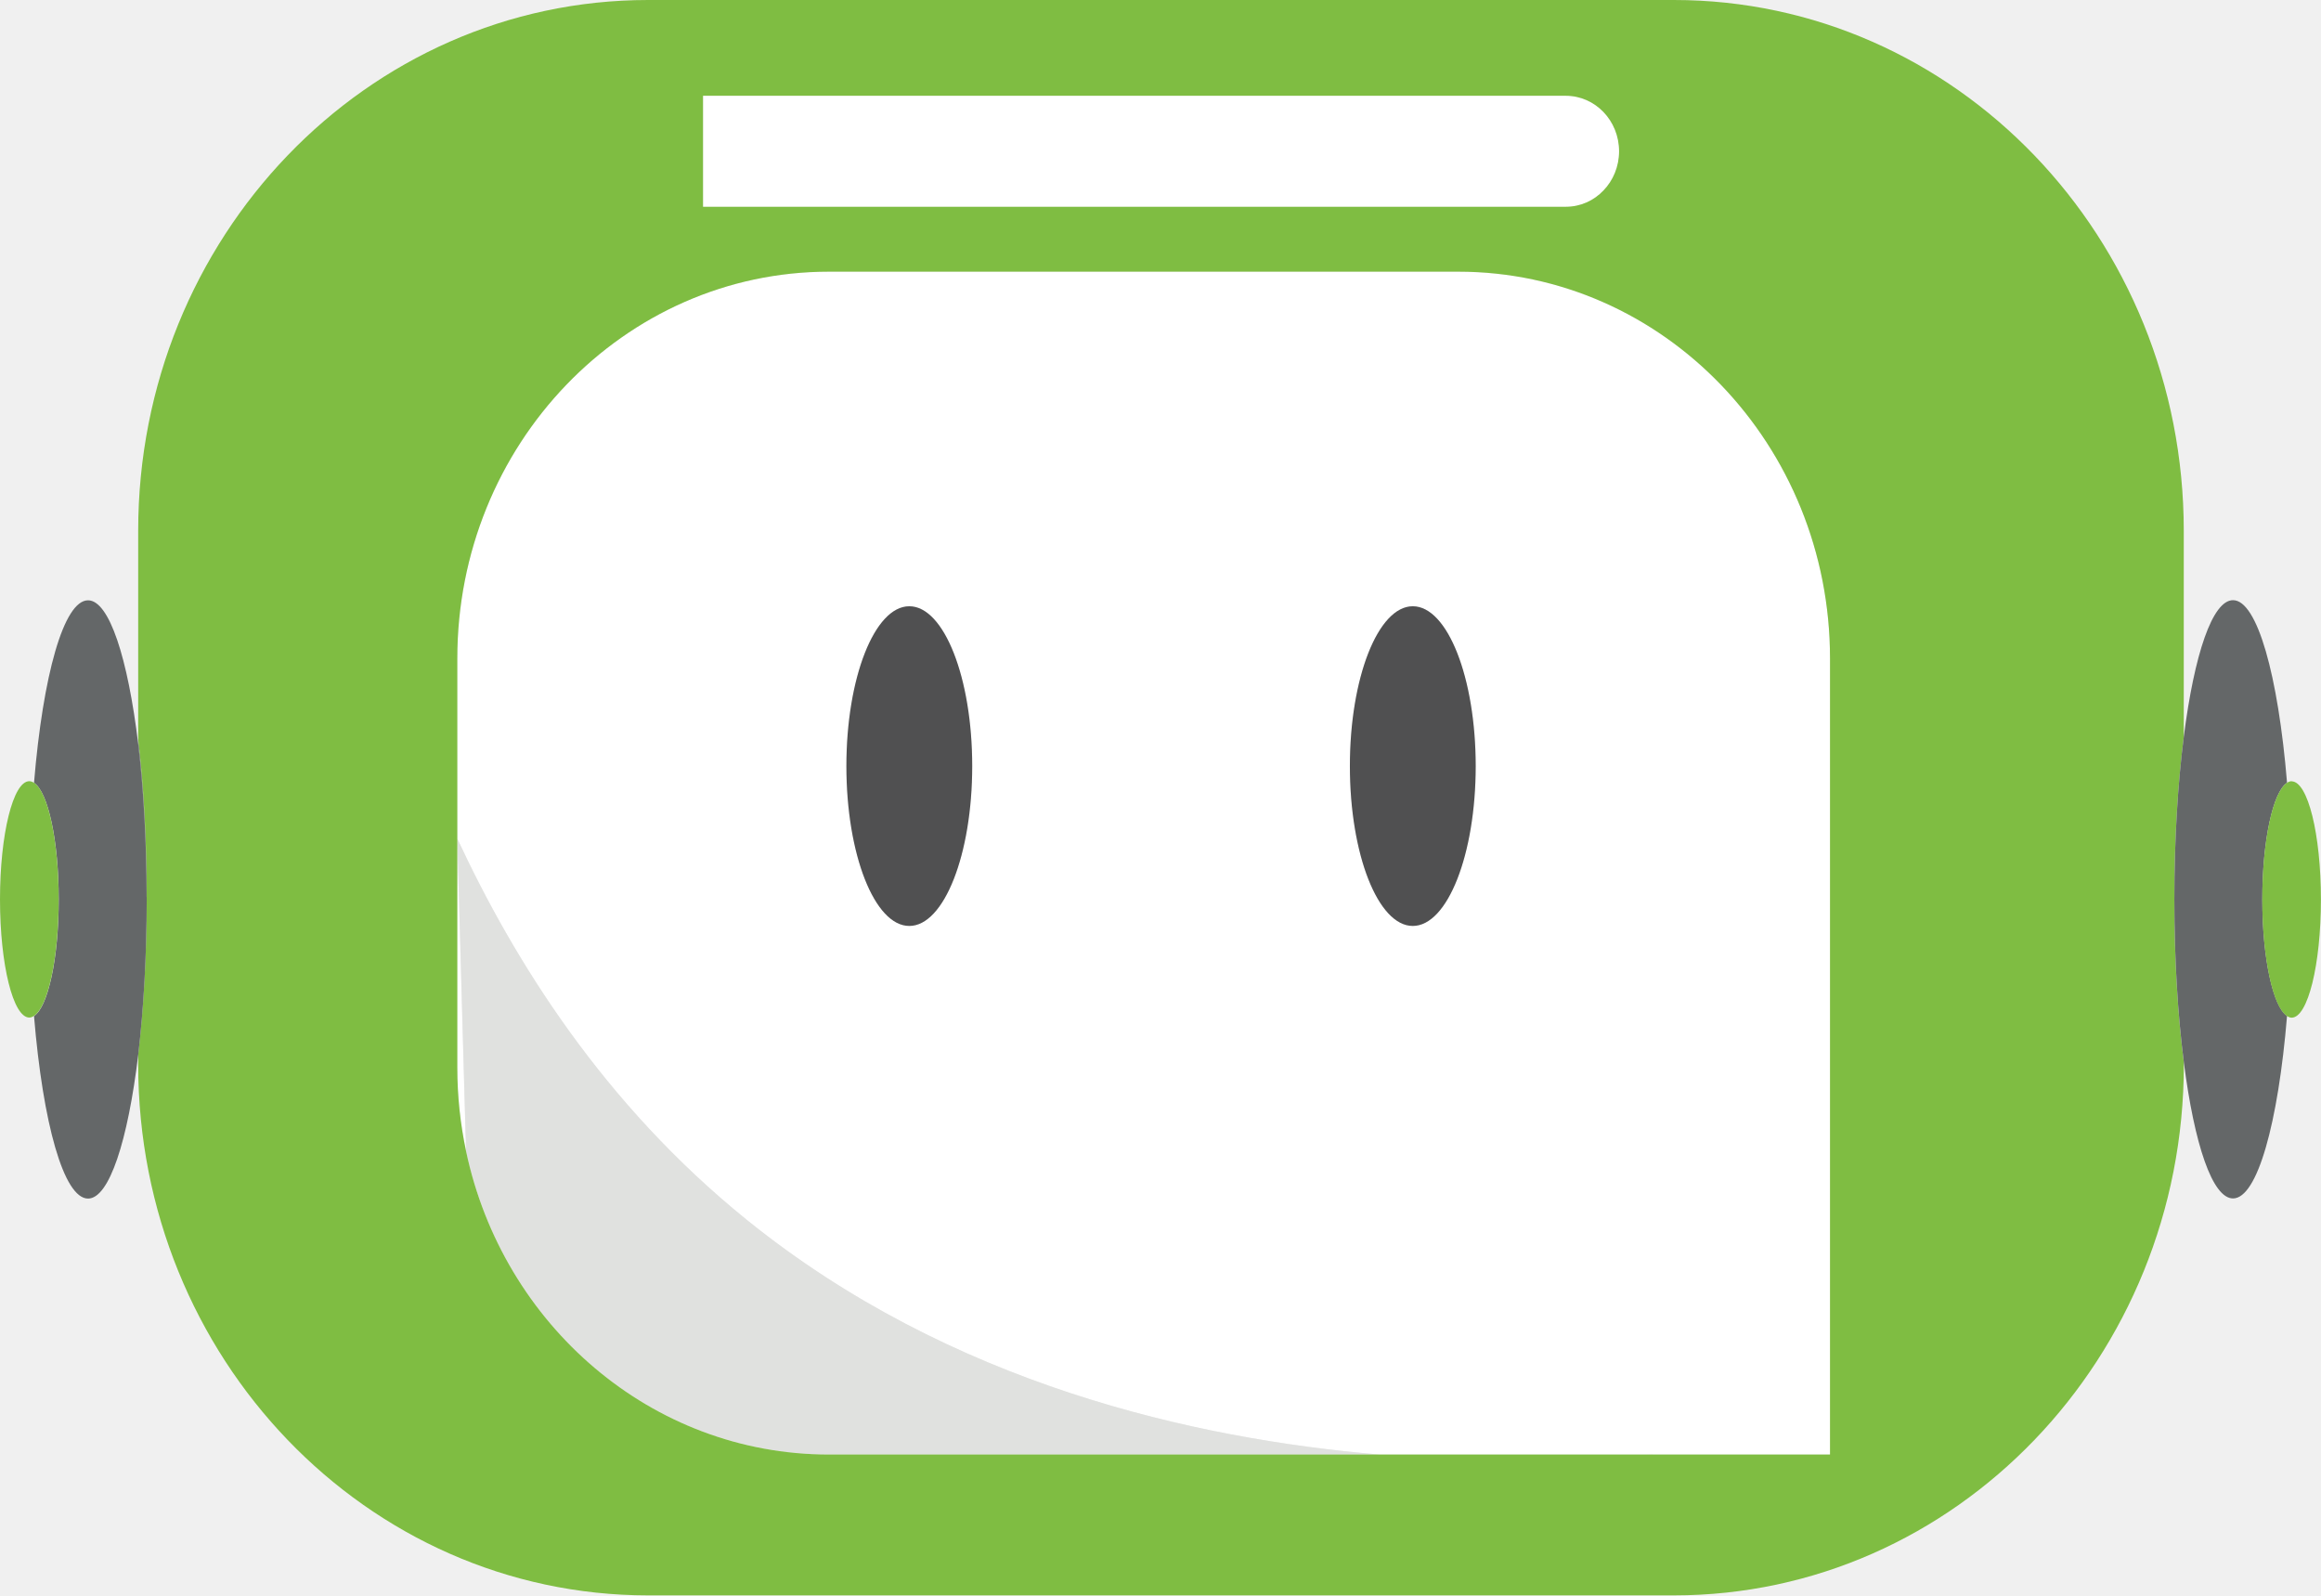
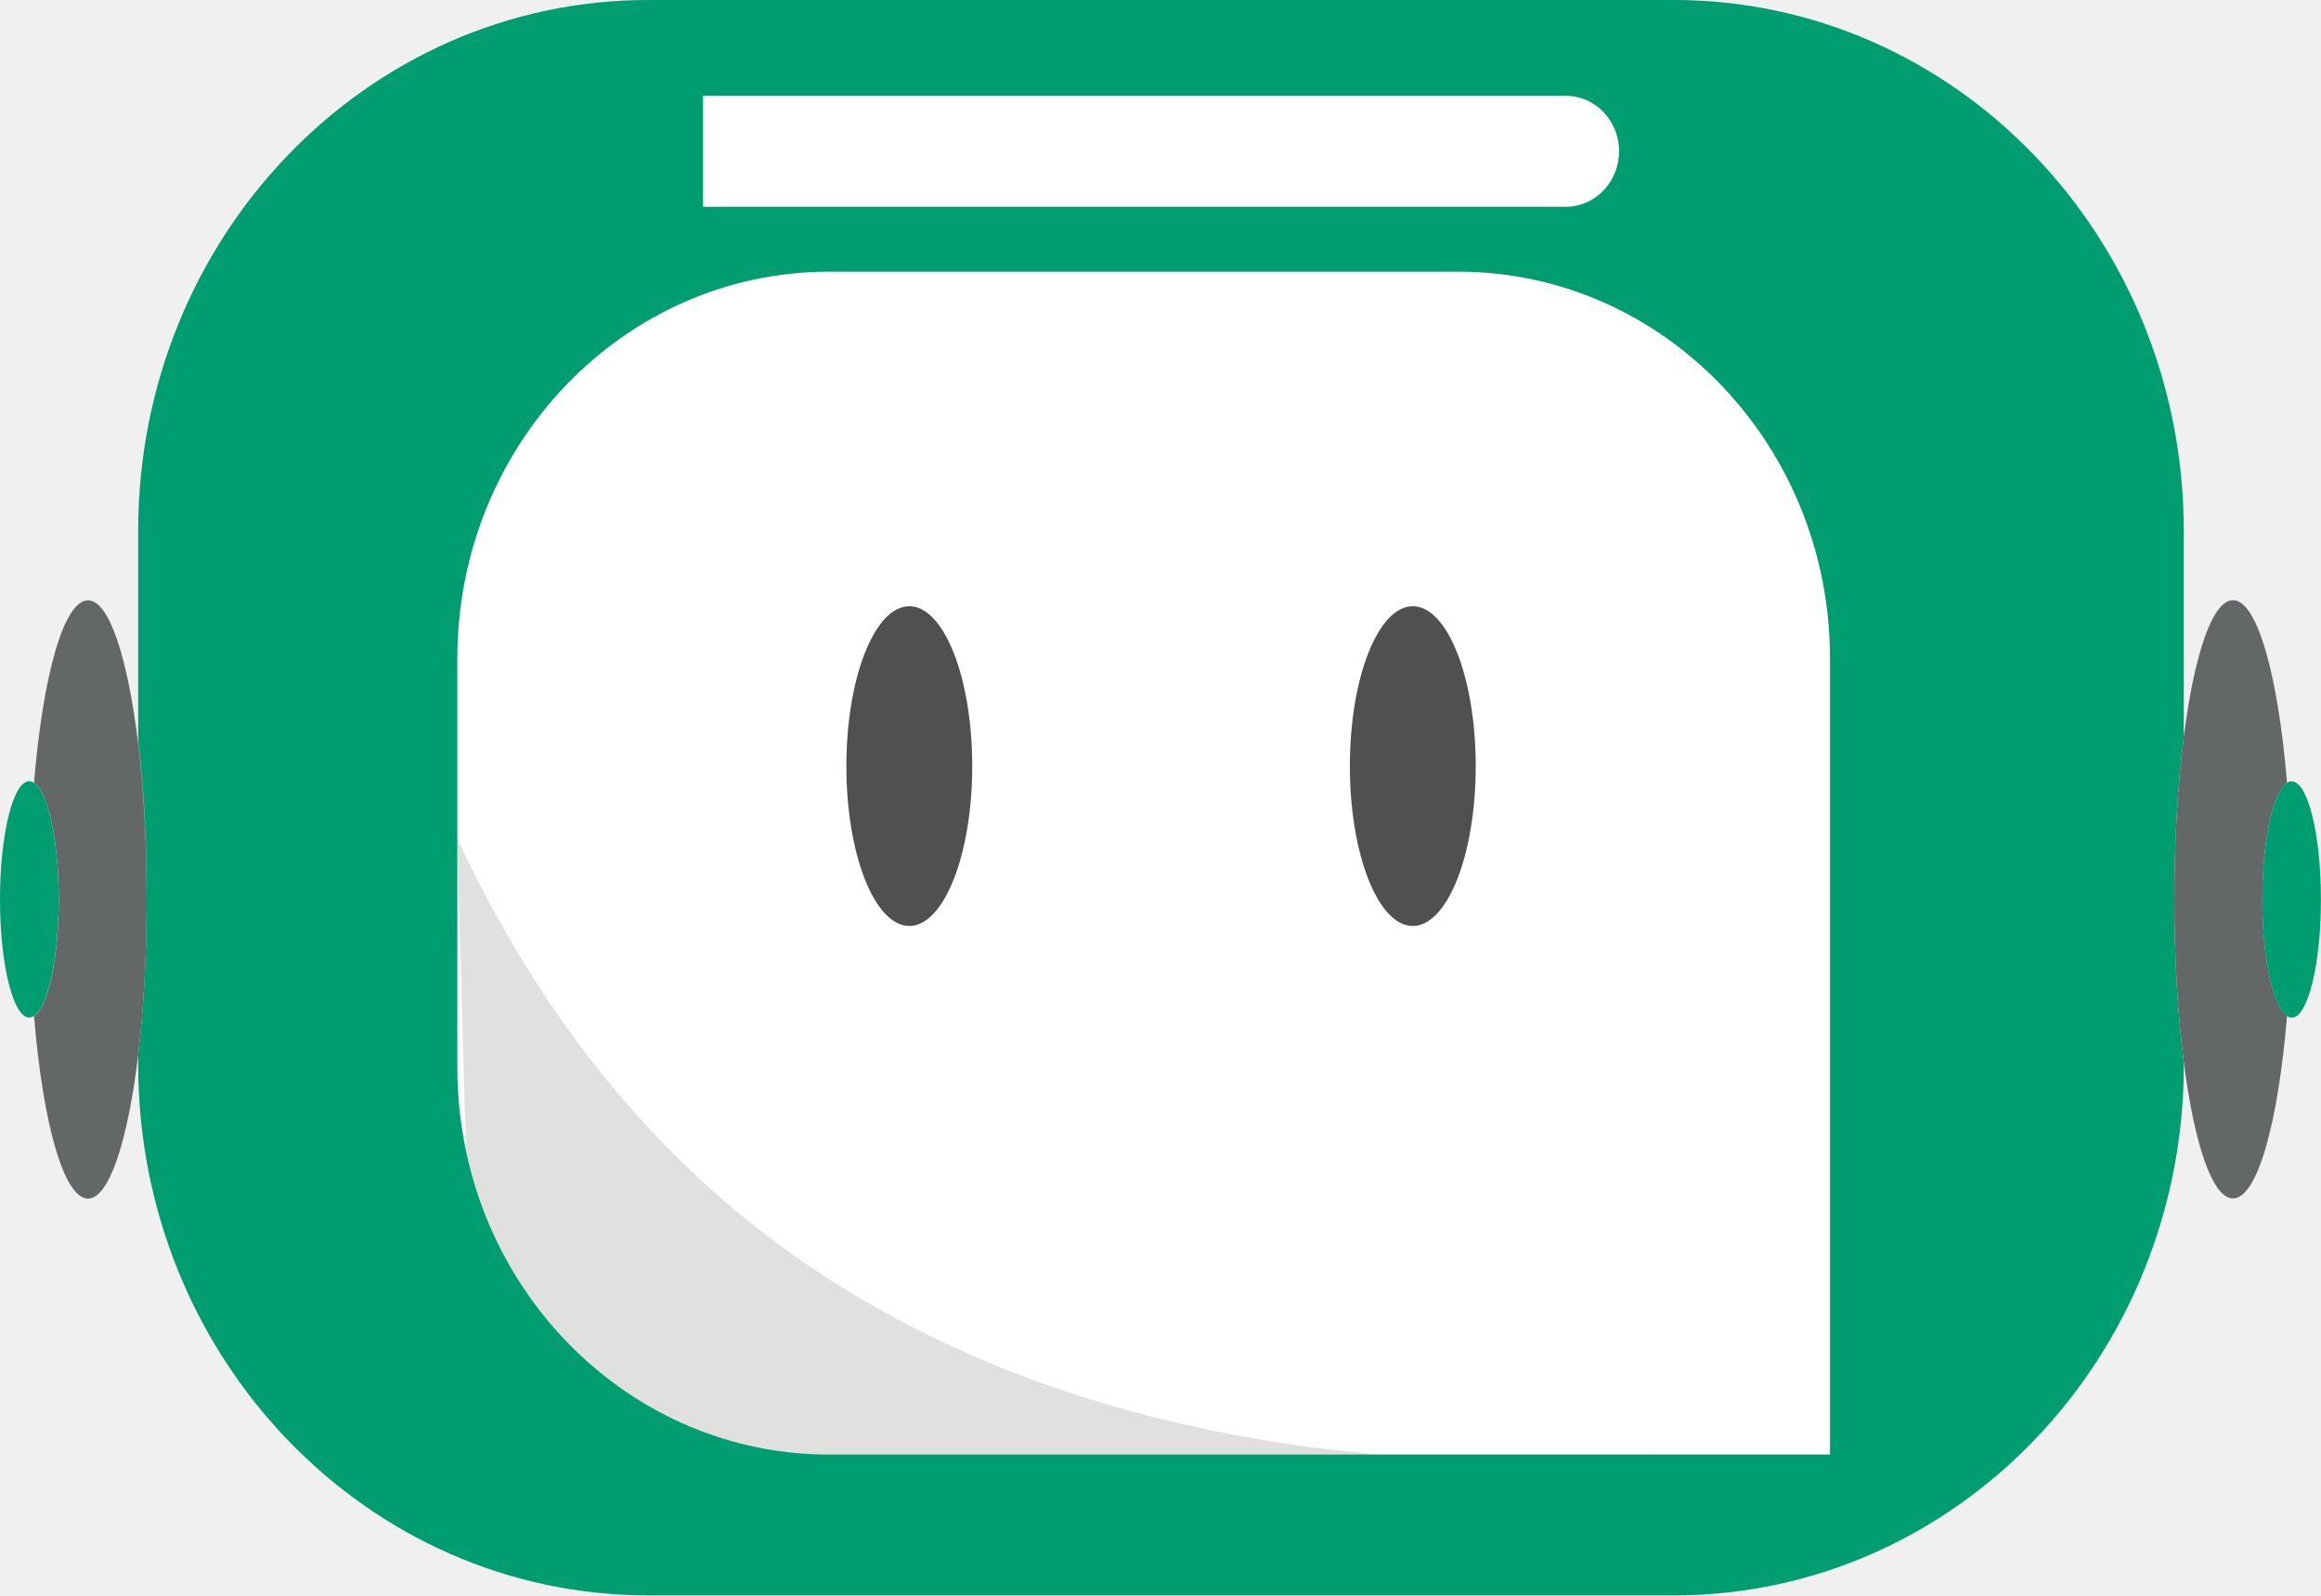
<svg xmlns="http://www.w3.org/2000/svg" id="Capa_2" data-name="Capa 2" viewBox="0 0 339.79 233.54">
  <defs>
    <style>
      .cls-1 {
        fill: #e0e1df;
      }

      .cls-1, .cls-2, .cls-3, .cls-4, .cls-5 {
        stroke-width: 0px;
      }

      .cls-2 {
        fill: #fff;
      }

      .cls-3 {
        fill: #646768;
      }

      .cls-4 {
        fill: #505051;
      }

      .cls-5 {
-         fill: #7fbd42;
+         fill: #009d71;
      }
    </style>
  </defs>
  <g id="Layer_1" data-name="Layer 1">
    <g>
      <path class="cls-2" d="M234.76,27.88c1.41-1.47,2.28-3.5,2.28-5.73,0-4.49-3.49-8.13-7.81-8.13h-126.3v16.25h126.3c2.17,0,4.12-.9,5.53-2.39Z" />
      <path class="cls-2" d="M213.48,39.77h-92.12c-30.06,0-54.41,25.37-54.41,56.63v26.38c8.36,17.94,21.39,38.83,42.35,55.78,29.86,24.13,65.7,32.09,92.61,34.38h39.23c.56-.03.85-.04.88,0h25.9v-116.53c0-31.26-24.38-56.63-54.43-56.63ZM133.12,135.55c-5.09,0-9.21-10.48-9.21-23.4s4.13-23.4,9.21-23.4,9.21,10.48,9.21,23.4-4.13,23.4-9.21,23.4ZM206.83,135.55c-5.09,0-9.21-10.48-9.21-23.4s4.13-23.4,9.21-23.4,9.21,10.48,9.21,23.4-4.13,23.4-9.21,23.4Z" />
      <path class="cls-2" d="M66.95,156.3c0,4.2.45,8.28,1.28,12.22-.43-15.16-.86-30.32-1.28-45.48v33.26Z" />
      <path class="cls-1" d="M66.95,122.78v.26c.43,15.16.86,30.32,1.28,45.48,5.37,25.4,27.1,44.41,53.13,44.41h80.55c-26.91-2.29-62.75-10.24-92.61-34.38-20.96-16.94-34-37.84-42.35-55.78Z" />
      <path class="cls-1" d="M241.14,212.93h.88s-.32-.03-.88,0Z" />
      <path class="cls-3" d="M21.47,130.93c0-8.31-.46-16.09-1.24-22.71v.73c.77,6.52,1.22,14.17,1.23,22.34,0-.12,0-.24,0-.36Z" />
      <path class="cls-5" d="M319.7,107.81v-30.1C319.7,34.78,286.29,0,245.04,0H94.9C53.67,0,20.23,34.78,20.23,77.71v30.52c.78,6.61,1.24,14.4,1.24,22.71,0,.12,0,.24,0,.36,0,.12,0,.24,0,.37,0,8.31-.46,16.07-1.24,22.71v1.46c0,42.91,33.44,77.71,74.67,77.71h150.14c41.25,0,74.67-34.8,74.67-77.71v-.31c-.88-6.86-1.39-15.05-1.39-23.85s.51-16.99,1.39-23.85ZM102.92,14.02h126.3c4.32,0,7.81,3.63,7.81,8.13,0,2.23-.87,4.27-2.28,5.73-1.41,1.49-3.36,2.39-5.53,2.39h-126.3V14.02ZM267.92,212.93H121.36c-26.02,0-47.76-19.01-53.13-44.41-.83-3.94-1.28-8.02-1.28-12.22v-59.9c0-31.26,24.35-56.63,54.41-56.63h92.12c30.06,0,54.43,25.37,54.43,56.63v116.53Z" />
      <ellipse class="cls-4" cx="133.12" cy="112.15" rx="9.21" ry="23.4" />
      <ellipse class="cls-4" cx="206.83" cy="112.15" rx="9.21" ry="23.4" />
      <path class="cls-3" d="M21.47,131.3c-.01-8.17-.46-15.83-1.23-22.34-1.52-12.64-4.25-21.08-7.35-21.08-3.56,0-6.61,11.01-7.91,26.72,2.05,1.31,3.62,8.44,3.62,17.07s-1.57,15.76-3.62,17.07c1.3,15.7,4.35,26.72,7.91,26.72,3.1,0,5.83-8.44,7.35-21.08.78-6.64,1.24-14.4,1.24-22.71,0-.12,0-.24,0-.37Z" />
      <path class="cls-3" d="M331.2,131.66c0-8.63,1.57-15.76,3.62-17.07-1.3-15.71-4.36-26.73-7.91-26.73-3.02,0-5.67,7.94-7.2,19.94-.88,6.86-1.39,15.05-1.39,23.85s.51,16.99,1.39,23.85c1.53,12,4.18,19.94,7.2,19.94,3.56,0,6.61-11.02,7.91-26.73-2.05-1.31-3.62-8.44-3.62-17.07Z" />
      <path class="cls-5" d="M335.49,114.36c-.23,0-.46.09-.68.24-2.05,1.31-3.62,8.44-3.62,17.07s1.57,15.76,3.62,17.07c.22.14.45.24.68.24,2.37,0,4.29-7.75,4.29-17.3s-1.92-17.3-4.29-17.3Z" />
      <path class="cls-5" d="M8.59,131.66c0-8.63-1.57-15.76-3.62-17.07-.22-.14-.45-.23-.68-.23-2.37,0-4.29,7.75-4.29,17.3s1.92,17.3,4.29,17.3c.23,0,.46-.09.68-.24,2.05-1.31,3.62-8.44,3.62-17.07Z" />
    </g>
  </g>
</svg>
